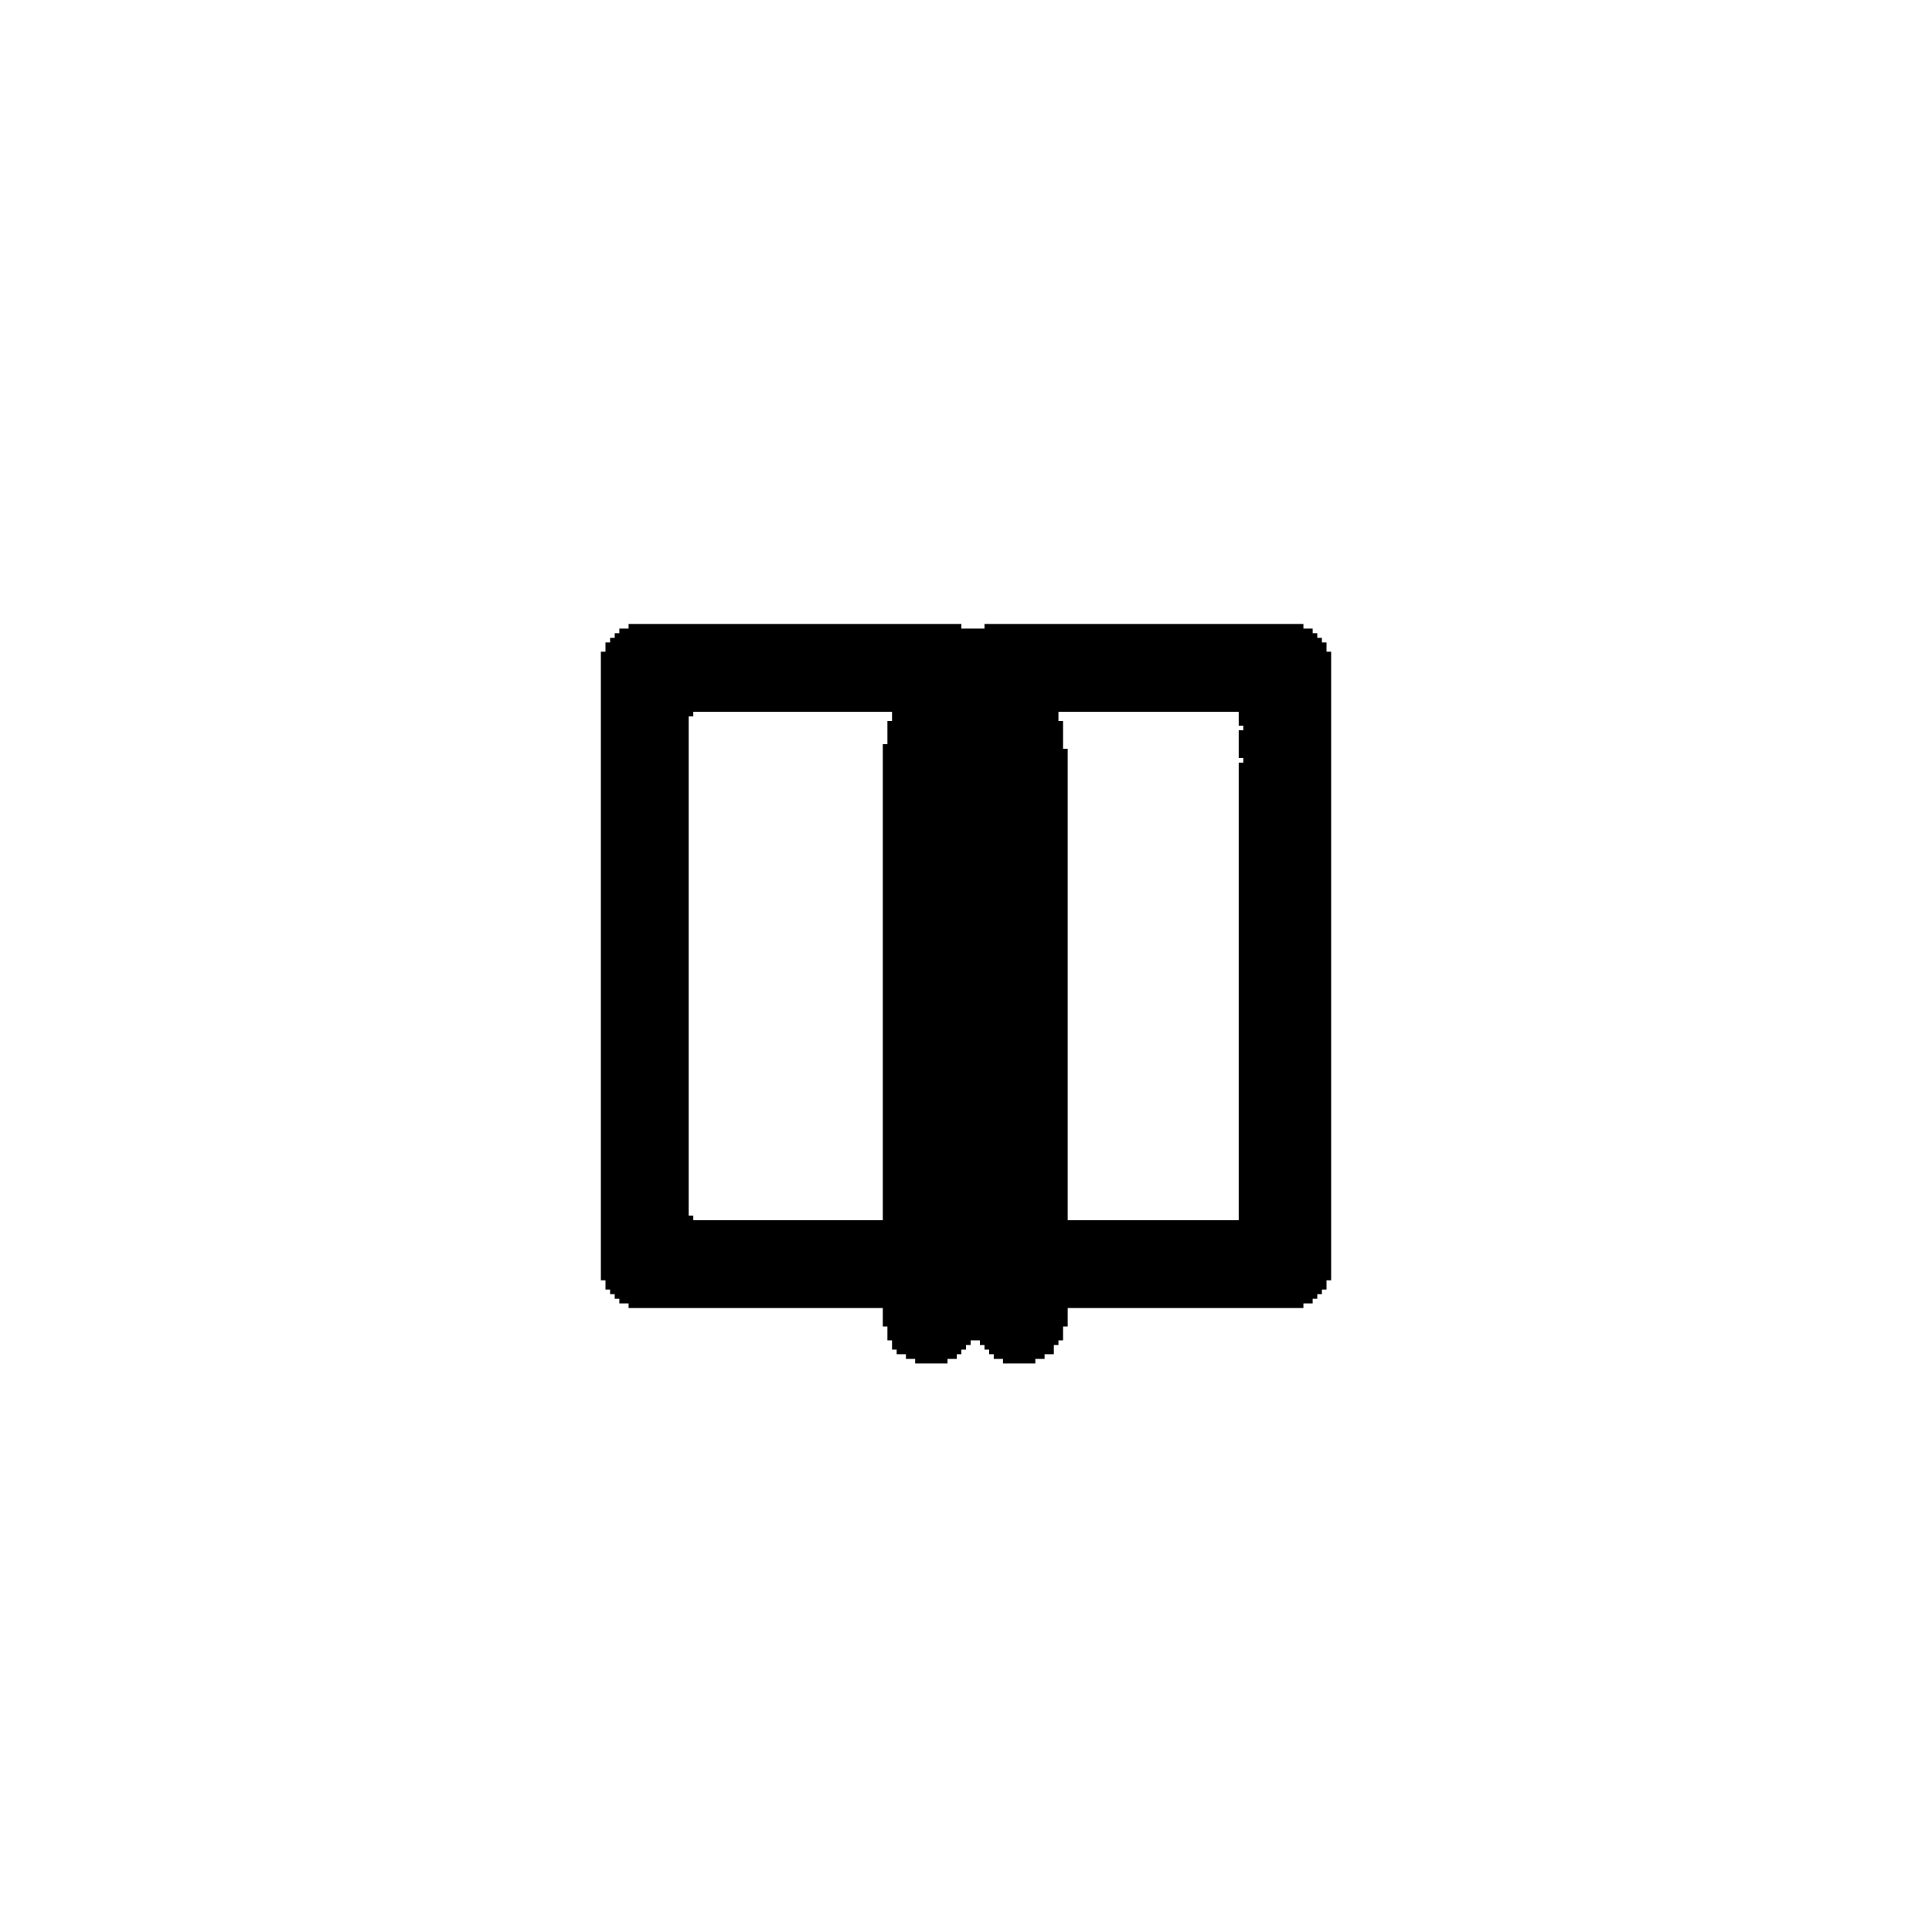
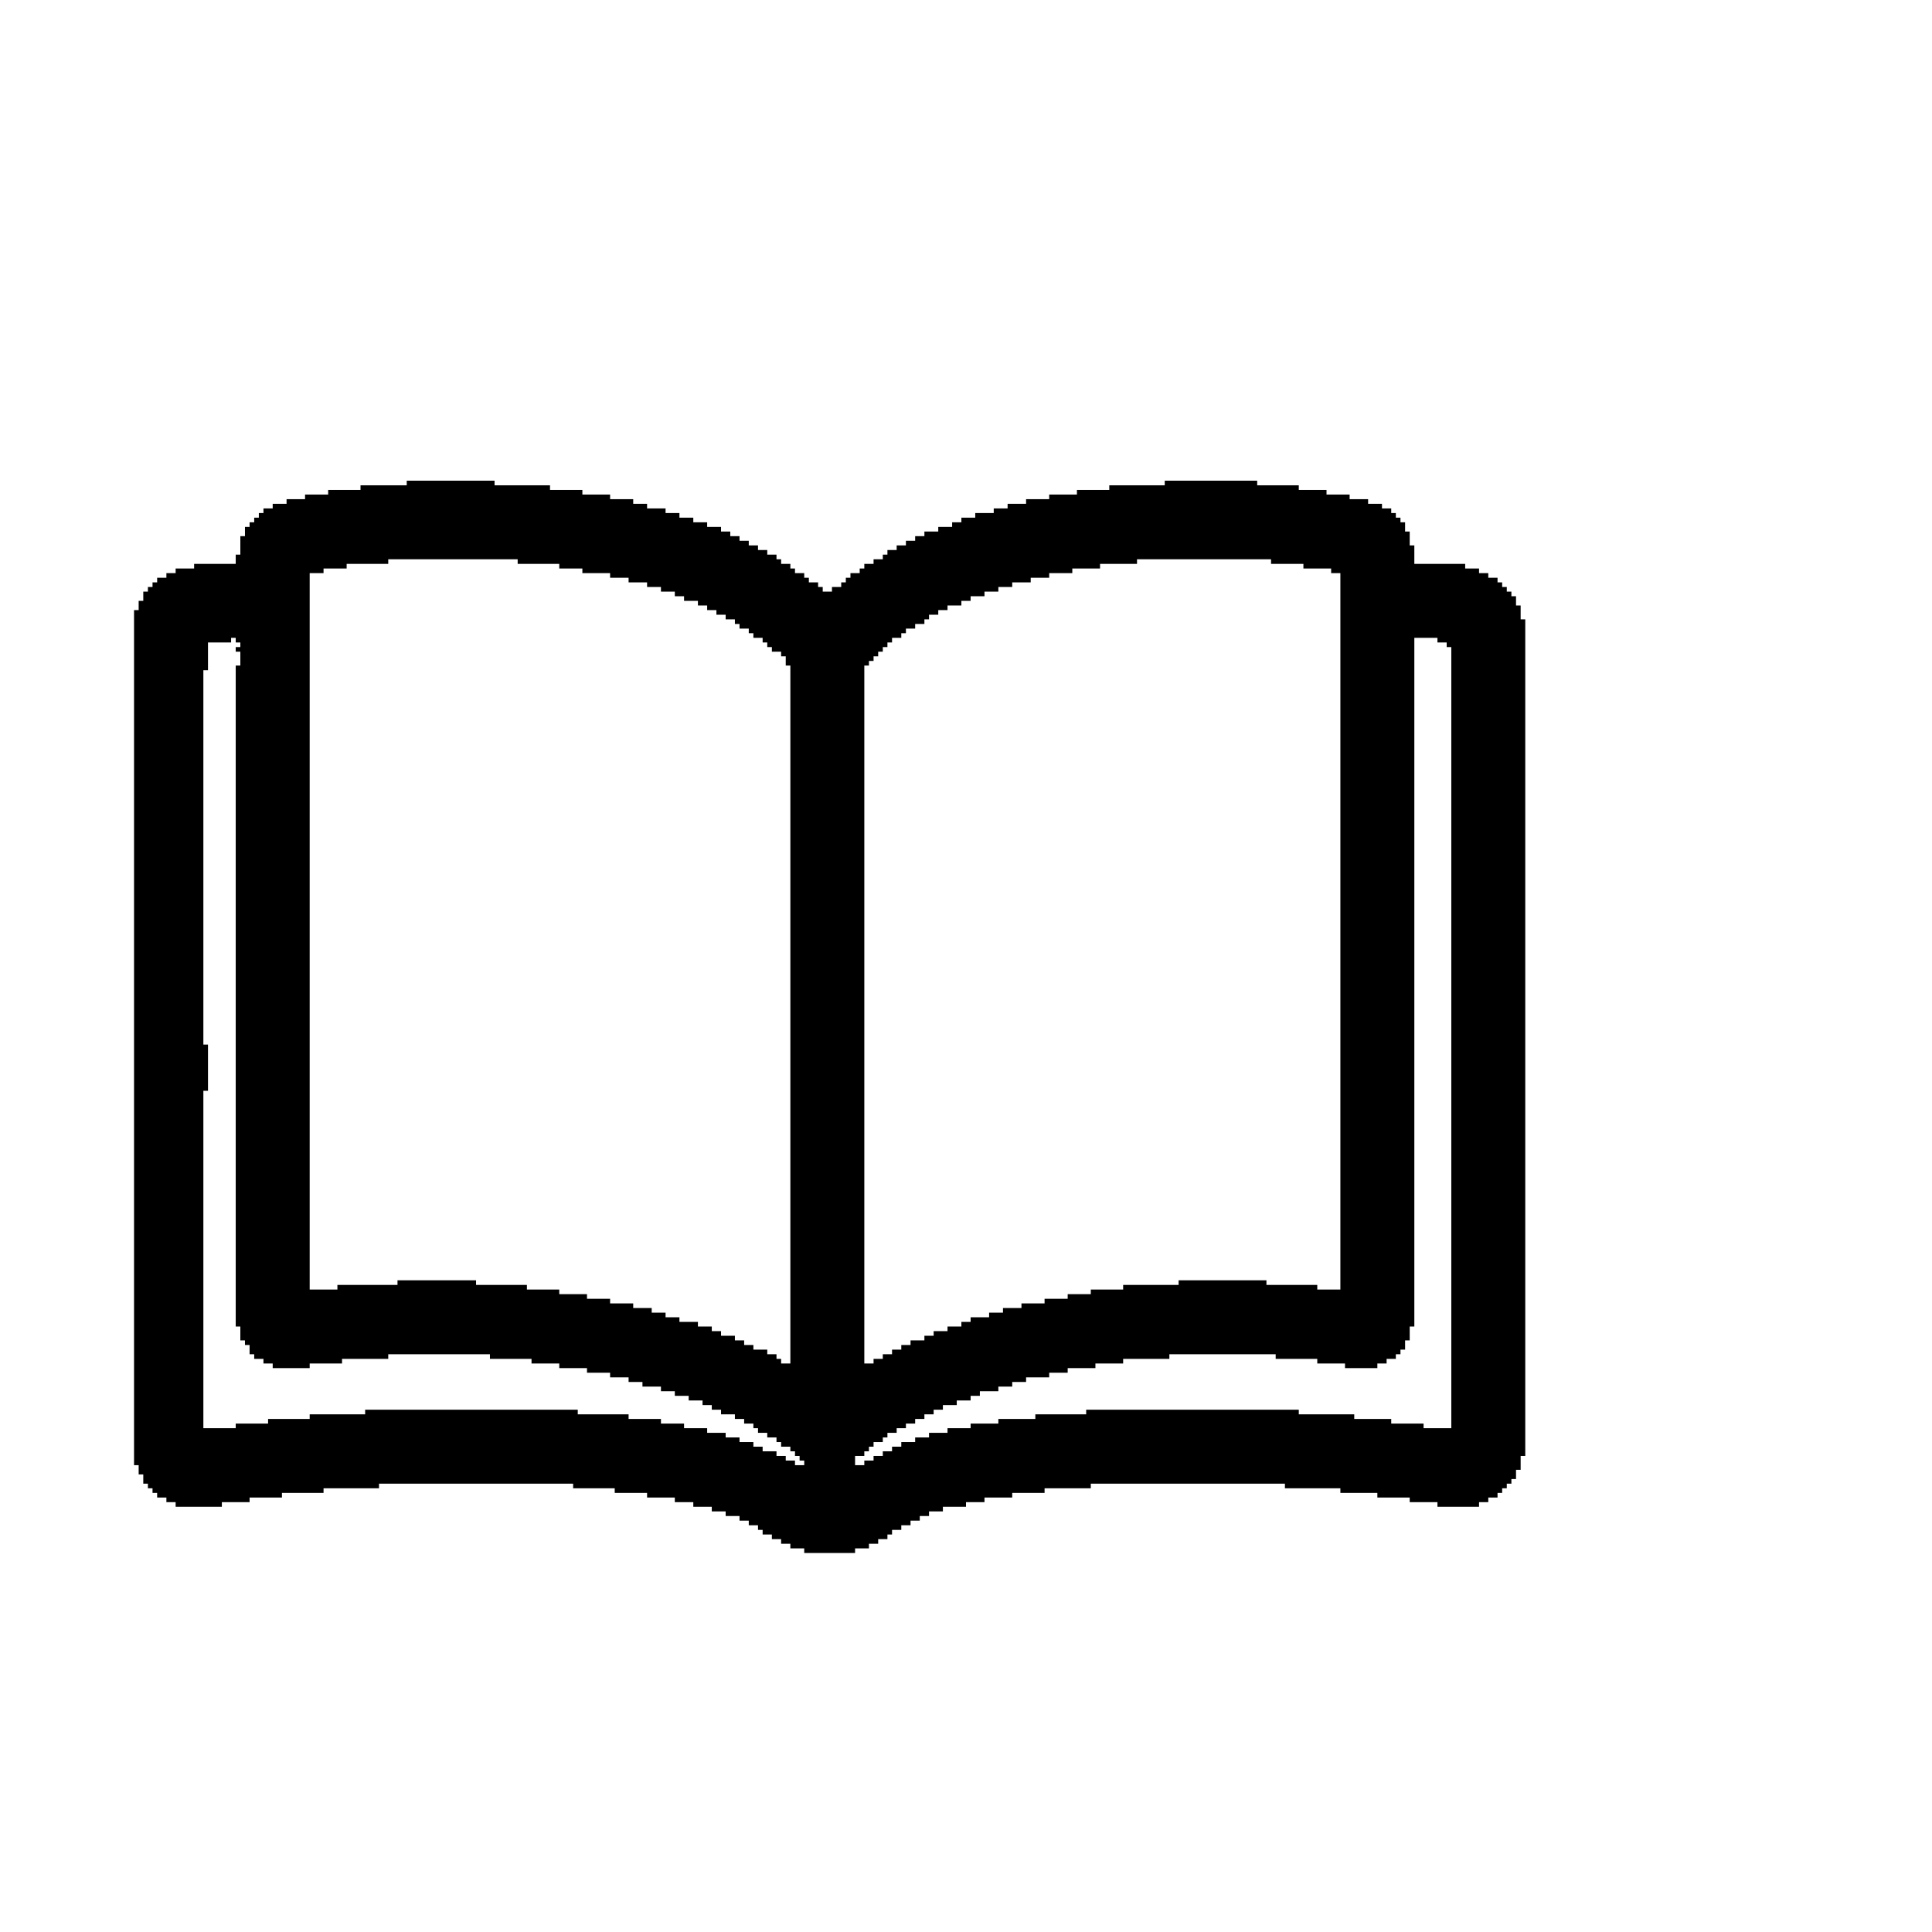
<svg xmlns="http://www.w3.org/2000/svg" viewBox="0 0 418 418">
-   <path fill="currentColor" stroke="none" fill-rule="evenodd" d="M136 135H208V136H136ZM213 135H282V136H213ZM134 136H284V137H134ZM133 137H285V138H133ZM132 138H286V139H132ZM131 139H287V141H131ZM130 141H288V154H130ZM130 154H150V155H130ZM193 154H229V156H193ZM268 154H288V157H268ZM269 157H288V158H269ZM192 156H230V161H192ZM191 161H230V162H191ZM268 158H288V164H268ZM269 164H288V165H269ZM130 155H149V263H130ZM130 263H150V264H130ZM191 162H231V264H191ZM268 165H288V264H268ZM130 264H288V277H130ZM131 277H287V279H131ZM132 279H286V280H132ZM133 280H285V281H133ZM134 281H284V282H134ZM136 282H282V283H136ZM191 283H231V287H191ZM192 287H230V290H192ZM193 290H210V291H193ZM212 290H229V291H212ZM193 291H209V292H193ZM213 291H228V292H213ZM194 292H208V293H194ZM214 292H228V293H214ZM196 293H207V294H196ZM215 293H226V294H215ZM198 294H205V295H198ZM217 294H224V295H217Z" />
+   <path fill="currentColor" stroke="none" fill-rule="evenodd" d="M88 104H107V105H88ZM252 104H272V105H252ZM78 105H119V106H78ZM240 105H281V106H240ZM71 106H126V107H71ZM233 106H287V107H233ZM66 107H132V108H66ZM227 107H292V108H227ZM62 108H137V109H62ZM222 108H296V109H222ZM59 109H140V110H59ZM218 109H299V110H218ZM57 110H144V111H57ZM215 110H301V111H215ZM56 111H147V112H56ZM211 111H302V112H211ZM55 112H150V113H55ZM208 112H303V113H208ZM54 113H153V114H54ZM206 113H304V114H206ZM53 114H156V115H53ZM203 114H304V115H203ZM53 115H158V116H53ZM200 115H305V116H200ZM52 116H160V117H52ZM198 116H305V117H198ZM52 117H162V118H52ZM196 117H305V118H196ZM52 118H164V119H52ZM194 118H306V119H194ZM52 119H166V120H52ZM192 119H306V120H192ZM51 120H168V121H51ZM191 120H306V121H191ZM51 121H84V122H51ZM112 121H169V122H112ZM189 121H246V122H189ZM275 121H306V122H275ZM42 122H75V123H42ZM121 122H171V123H121ZM187 122H238V123H187ZM282 122H317V123H282ZM38 123H70V124H38ZM126 123H172V124H126ZM186 123H232V124H186ZM288 123H320V124H288ZM36 124H67V125H36ZM132 124H174V125H132ZM184 124H227V125H184ZM290 124H322V125H290ZM34 125H67V126H34ZM136 125H175V126H136ZM183 125H223V126H183ZM290 125H324V126H290ZM33 126H67V127H33ZM140 126H177V127H140ZM182 126H219V127H182ZM290 126H325V127H290ZM32 127H67V128H32ZM143 127H178V128H143ZM180 127H216V128H180ZM290 127H326V128H290ZM146 128H213V129H146ZM290 128H327V129H290ZM31 128H67V130H31ZM148 129H210V130H148ZM151 130H208V131H151ZM290 129H328V131H290ZM30 130H67V132H30ZM153 131H205V132H153ZM155 132H203V133H155ZM157 133H201V134H157ZM290 131H329V134H290ZM159 134H200V135H159ZM160 135H198V136H160ZM162 136H196V137H162ZM29 132H67V138H29ZM163 137H195V138H163ZM290 134H330V138H290ZM29 138H50V139H29ZM51 138H67V139H51ZM165 138H193V139H165ZM311 138H330V139H311ZM52 139H67V140H52ZM166 139H192V140H166ZM313 139H330V140H313ZM51 140H67V141H51ZM167 140H191V141H167ZM169 141H190V142H169ZM170 142H189V143H170ZM52 141H67V144H52ZM170 143H188V144H170ZM29 139H45V145H29ZM29 145H44V226H29ZM29 226H45V236H29ZM86 277H103V278H86ZM255 277H274V278H255ZM51 144H67V279H51ZM73 278H114V279H73ZM243 278H285V279H243ZM290 138H306V279H290ZM51 279H121V280H51ZM236 279H306V280H236ZM51 280H127V281H51ZM231 280H306V281H231ZM51 281H132V282H51ZM226 281H306V282H226ZM51 282H137V283H51ZM221 282H306V283H221ZM51 283H141V284H51ZM217 283H306V284H217ZM51 284H144V285H51ZM214 284H306V285H214ZM51 285H147V286H51ZM210 285H306V286H210ZM51 286H151V287H51ZM208 286H306V287H208ZM52 287H154V288H52ZM205 287H305V288H205ZM52 288H156V289H52ZM202 288H305V289H202ZM52 289H159V290H52ZM200 289H305V290H200ZM53 290H161V291H53ZM197 290H304V291H197ZM54 291H163V292H54ZM195 291H304V292H195ZM54 292H166V293H54ZM193 292H303V293H193ZM55 293H84V294H55ZM106 293H168V294H106ZM191 293H253V294H191ZM276 293H302V294H276ZM57 294H74V295H57ZM115 294H169V295H115ZM171 144H187V295H171ZM189 294H243V295H189ZM285 294H300V295H285ZM59 295H67V296H59ZM121 295H237V296H121ZM291 295H298V296H291ZM127 296H231V297H127ZM132 297H227V298H132ZM136 298H222V299H136ZM139 299H219V300H139ZM143 300H216V301H143ZM146 301H212V302H146ZM149 302H210V303H149ZM152 303H207V304H152ZM154 304H204V305H154ZM79 305H125V306H79ZM156 305H202V306H156ZM235 305H281V306H235ZM67 306H136V307H67ZM159 306H200V307H159ZM224 306H293V307H224ZM58 307H143V308H58ZM161 307H198V308H161ZM216 307H301V308H216ZM29 236H44V309H29ZM51 308H148V309H51ZM163 308H196V309H163ZM210 308H308V309H210ZM314 140H330V309H314ZM29 309H153V310H29ZM164 309H194V310H164ZM205 309H330V310H205ZM29 310H157V311H29ZM166 310H192V311H166ZM201 310H330V311H201ZM29 311H160V312H29ZM168 311H191V312H168ZM198 311H330V312H198ZM29 312H163V313H29ZM169 312H189V313H169ZM195 312H330V313H195ZM29 313H165V314H29ZM171 313H188V314H171ZM193 313H330V314H193ZM29 314H168V315H29ZM172 314H187V315H172ZM191 314H330V315H191ZM29 315H170V316H29ZM173 315H185V316H173ZM189 315H329V316H189ZM29 316H172V317H29ZM174 316H185V317H174ZM187 316H329V317H187ZM30 317H329V318H30ZM30 318H328V319H30ZM31 319H328V320H31ZM31 320H327V321H31ZM32 321H82V322H32ZM124 321H236V322H124ZM278 321H326V322H278ZM33 322H70V323H33ZM133 322H226V323H133ZM290 322H325V323H290ZM34 323H61V324H34ZM140 323H219V324H140ZM298 323H324V324H298ZM36 324H54V325H36ZM146 324H213V325H146ZM305 324H322V325H305ZM38 325H48V326H38ZM150 325H209V326H150ZM311 325H320V326H311ZM154 326H204V327H154ZM157 327H201V328H157ZM160 328H199V329H160ZM162 329H197V330H162ZM164 330H195V331H164ZM165 331H193V332H165ZM167 332H192V333H167ZM169 333H190V334H169ZM171 334H188V335H171ZM174 335H185V336H174Z" />
</svg>
